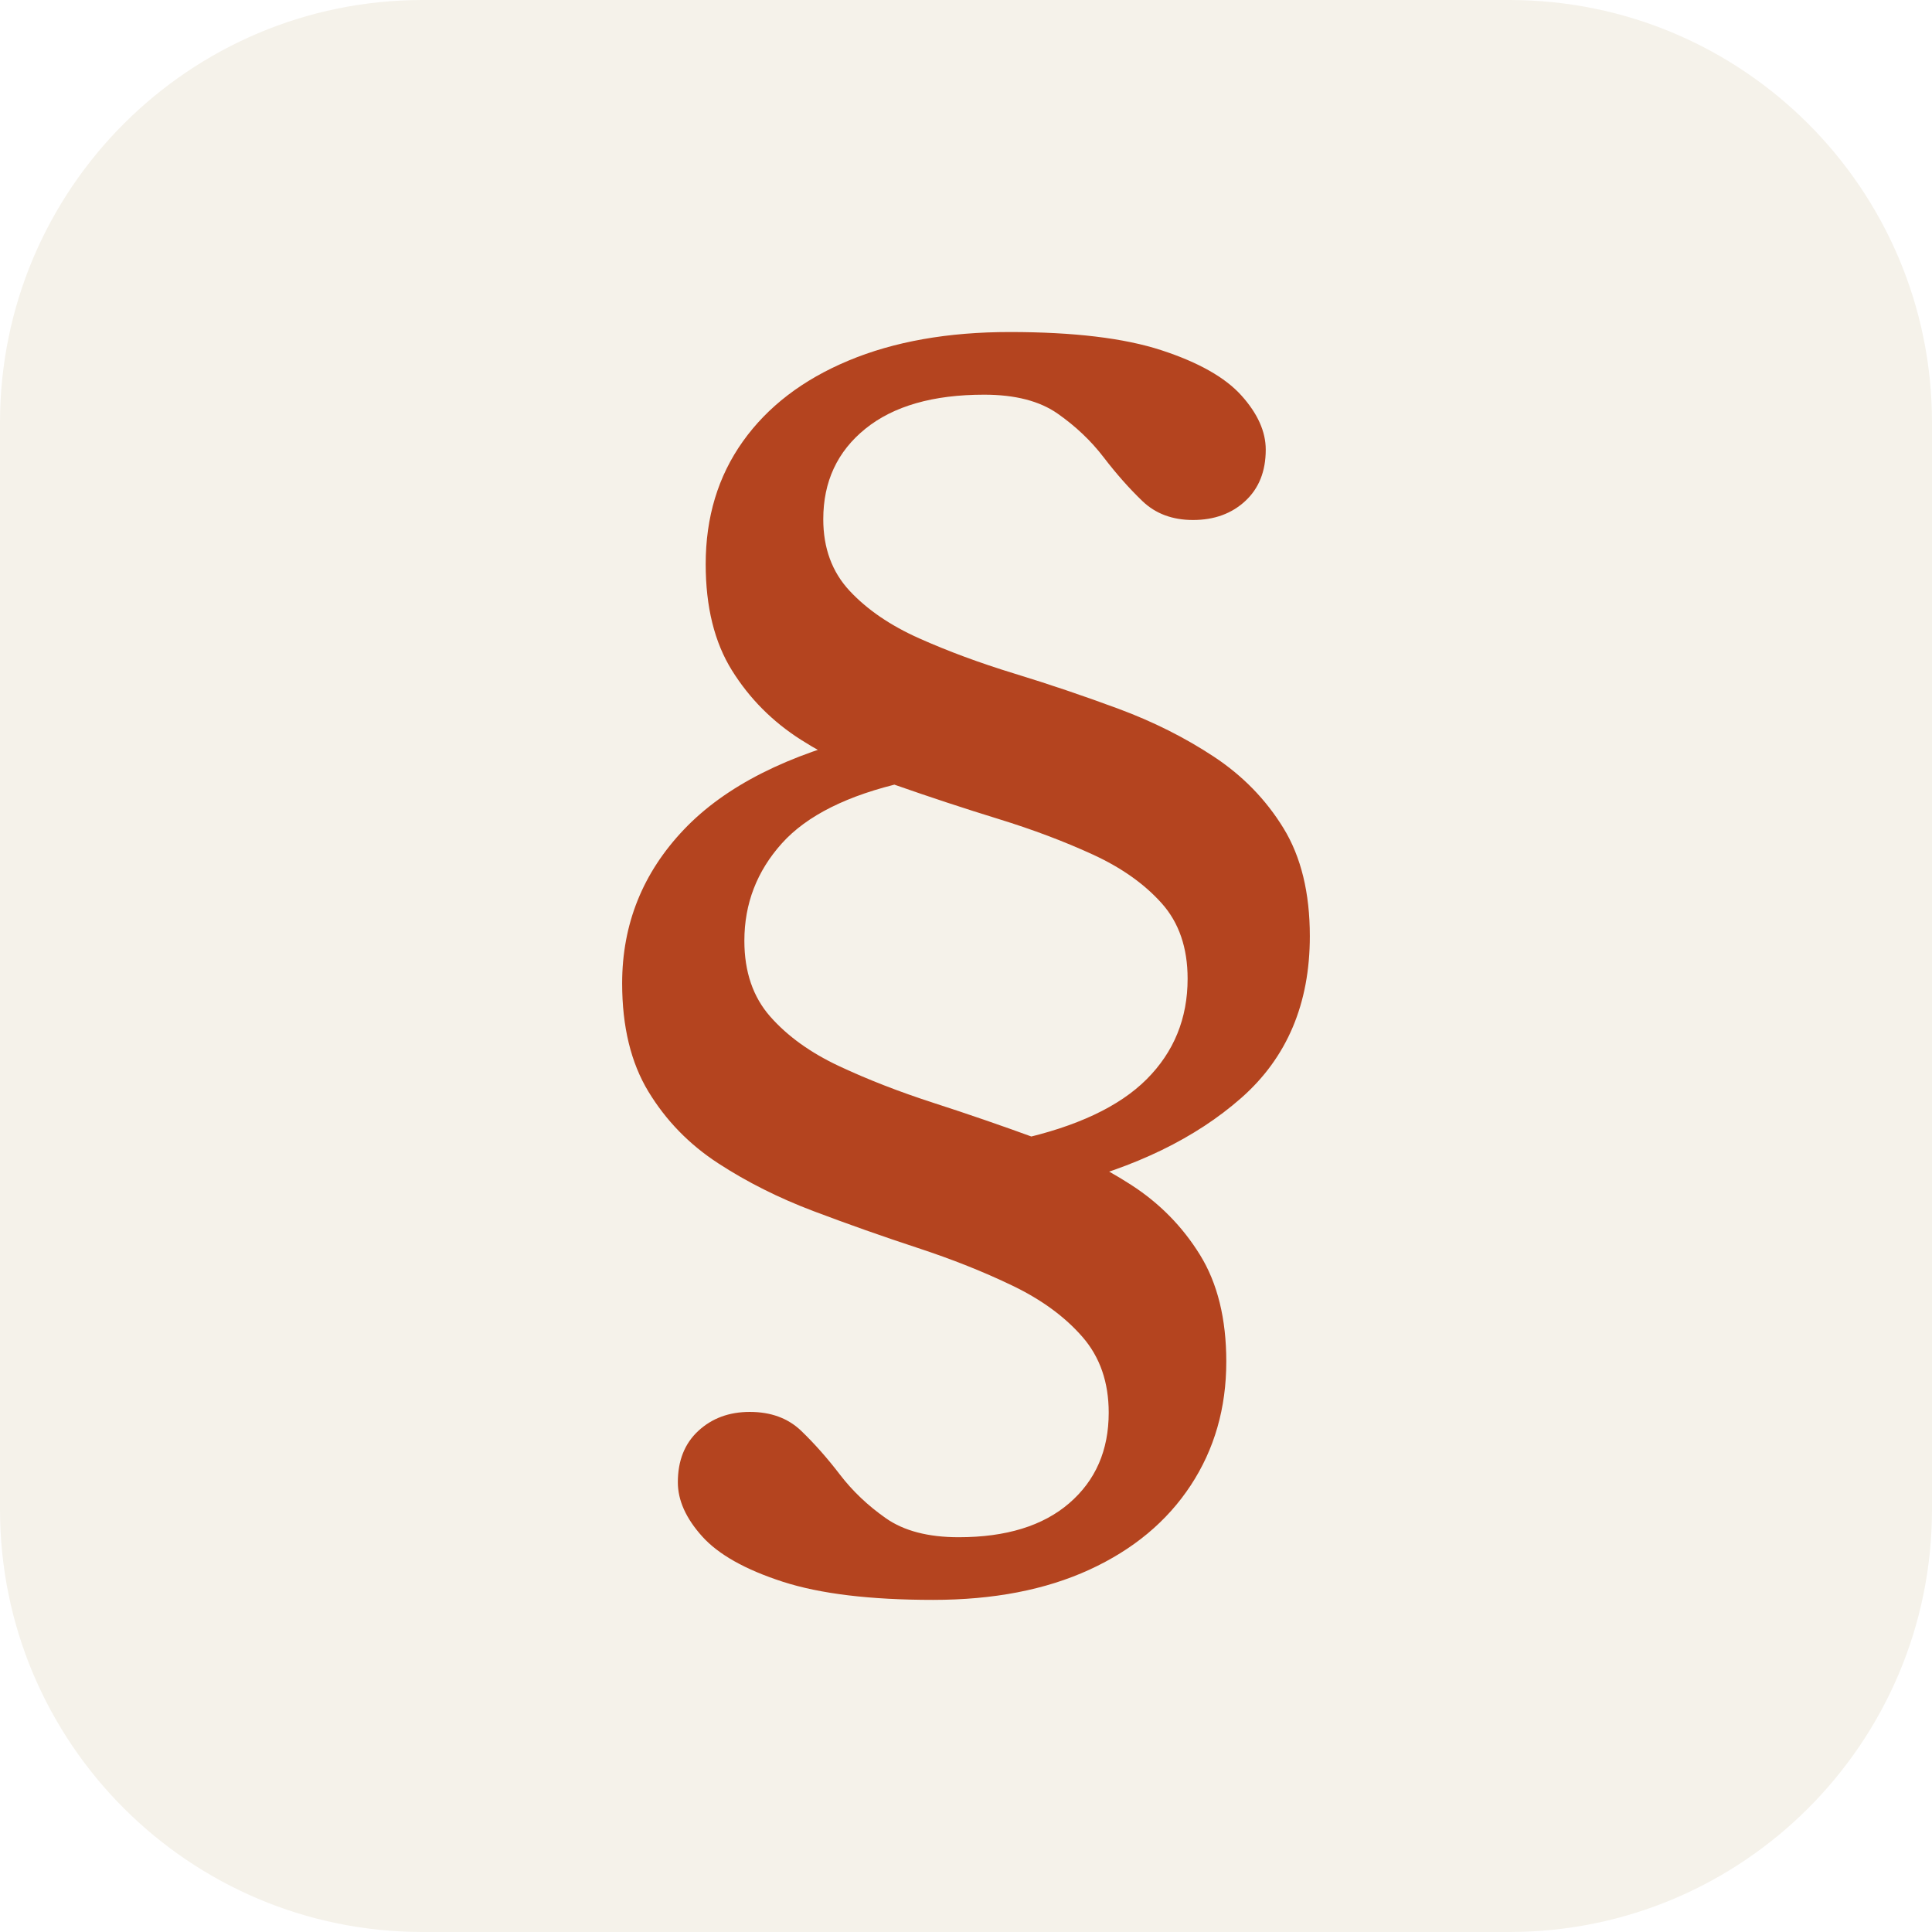
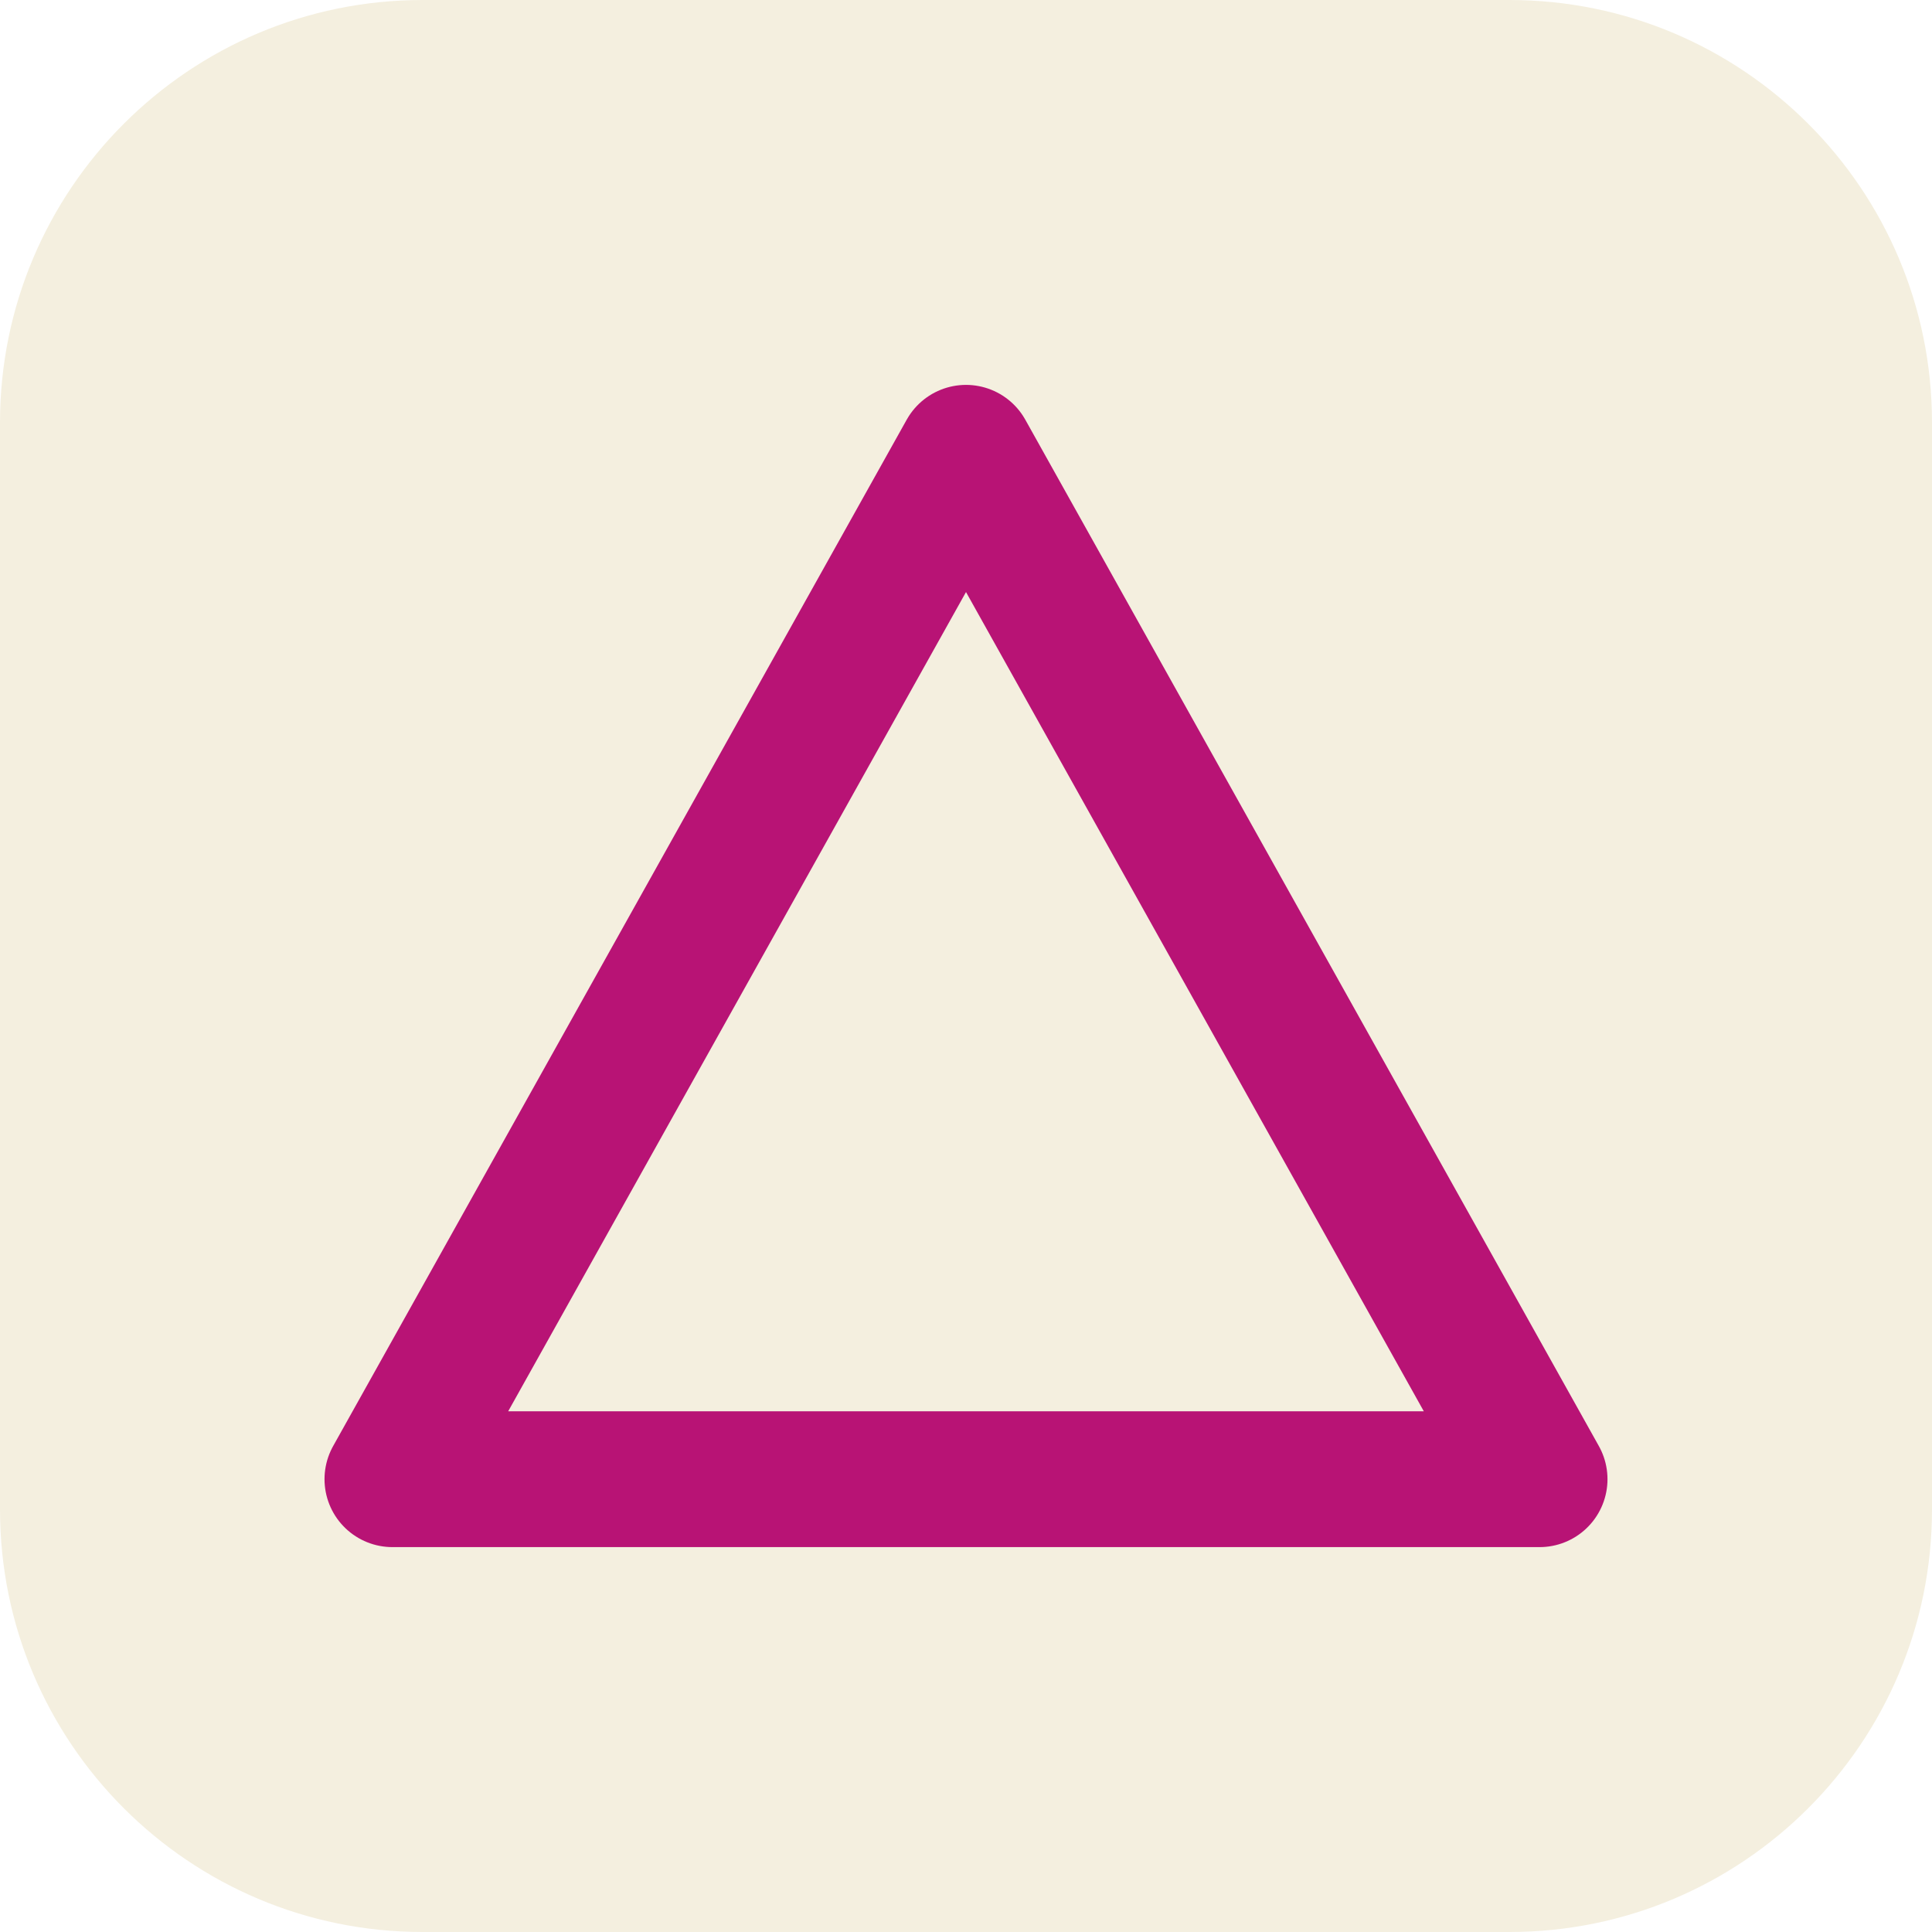
<svg xmlns="http://www.w3.org/2000/svg" viewBox="0 0 128 128">
  <style>
-     .bg { fill: #f5f2ea; }
-     .fg { fill: #b4441f; }
+     .bg { fill: #f4efdf; }
+     .fg { stroke: #b81375; }
    @media (prefers-color-scheme: dark) {
-       .bg { fill: #171512; }
-       .fg { fill: #e0693c; }
+       .bg { fill: #101318; }
+       .fg { stroke: #f0549f; }
    }
  </style>
  <rect class="bg" width="128" height="128" rx="28" />
-   <g transform="translate(37.17, 91.80) scale(0.05125, -0.05125)">
-     <path class="fg" d="M481 -277Q359 -277 286.5 -253.5Q214 -230 182.5 -195.0Q151 -160 151 -125Q151 -83 177.5 -58.5Q204 -34 244 -34Q285 -34 310.5 -58.5Q336 -83 360.5 -115.0Q385 -147 420.0 -171.5Q455 -196 514 -196Q606 -196 657.0 -152.0Q708 -108 708 -35Q708 24 674.0 63.0Q640 102 584.0 129.0Q528 156 461.0 178.0Q394 200 326.5 225.5Q259 251 203.0 287.5Q147 324 113.0 380.0Q79 436 79 520Q79 635 159.0 719.0Q239 803 402 842L444 780Q334 755 285.5 701.0Q237 647 237 575Q237 515 270.5 477.0Q304 439 359.5 413.0Q415 387 481.5 365.5Q548 344 615.0 319.5Q682 295 737.0 259.5Q792 224 826.0 169.0Q860 114 860 31Q860 -59 814.0 -129.0Q768 -199 683.0 -238.0Q598 -277 481 -277ZM810 526Q810 586 776.5 623.5Q743 661 687.5 686.5Q632 712 565.5 732.5Q499 753 432.0 776.5Q365 800 310.0 835.0Q255 870 221.0 924.5Q187 979 187 1062Q187 1153 235.0 1220.5Q283 1288 371.5 1325.0Q460 1362 580 1362Q704 1362 776.0 1338.5Q848 1315 879.5 1280.0Q911 1245 911 1210Q911 1168 884.5 1143.5Q858 1119 817 1119Q777 1119 751.5 1143.5Q726 1168 701.5 1200.0Q677 1232 642.0 1256.5Q607 1281 547 1281Q448 1281 393.5 1237.0Q339 1193 339 1120Q339 1064 373.0 1027.5Q407 991 463.0 966.0Q519 941 586.0 920.5Q653 900 720.5 875.0Q788 850 844.0 813.0Q900 776 934.0 720.5Q968 665 968 581Q968 450 879.5 372.0Q791 294 645 258L591 318Q704 343 757.0 396.0Q810 449 810 526Z" />
-   </g>
+   <path class="fg" d="M64 30 L102 98 L26 98 Z" fill="none" stroke-width="9" stroke-linejoin="round" />
</svg>
